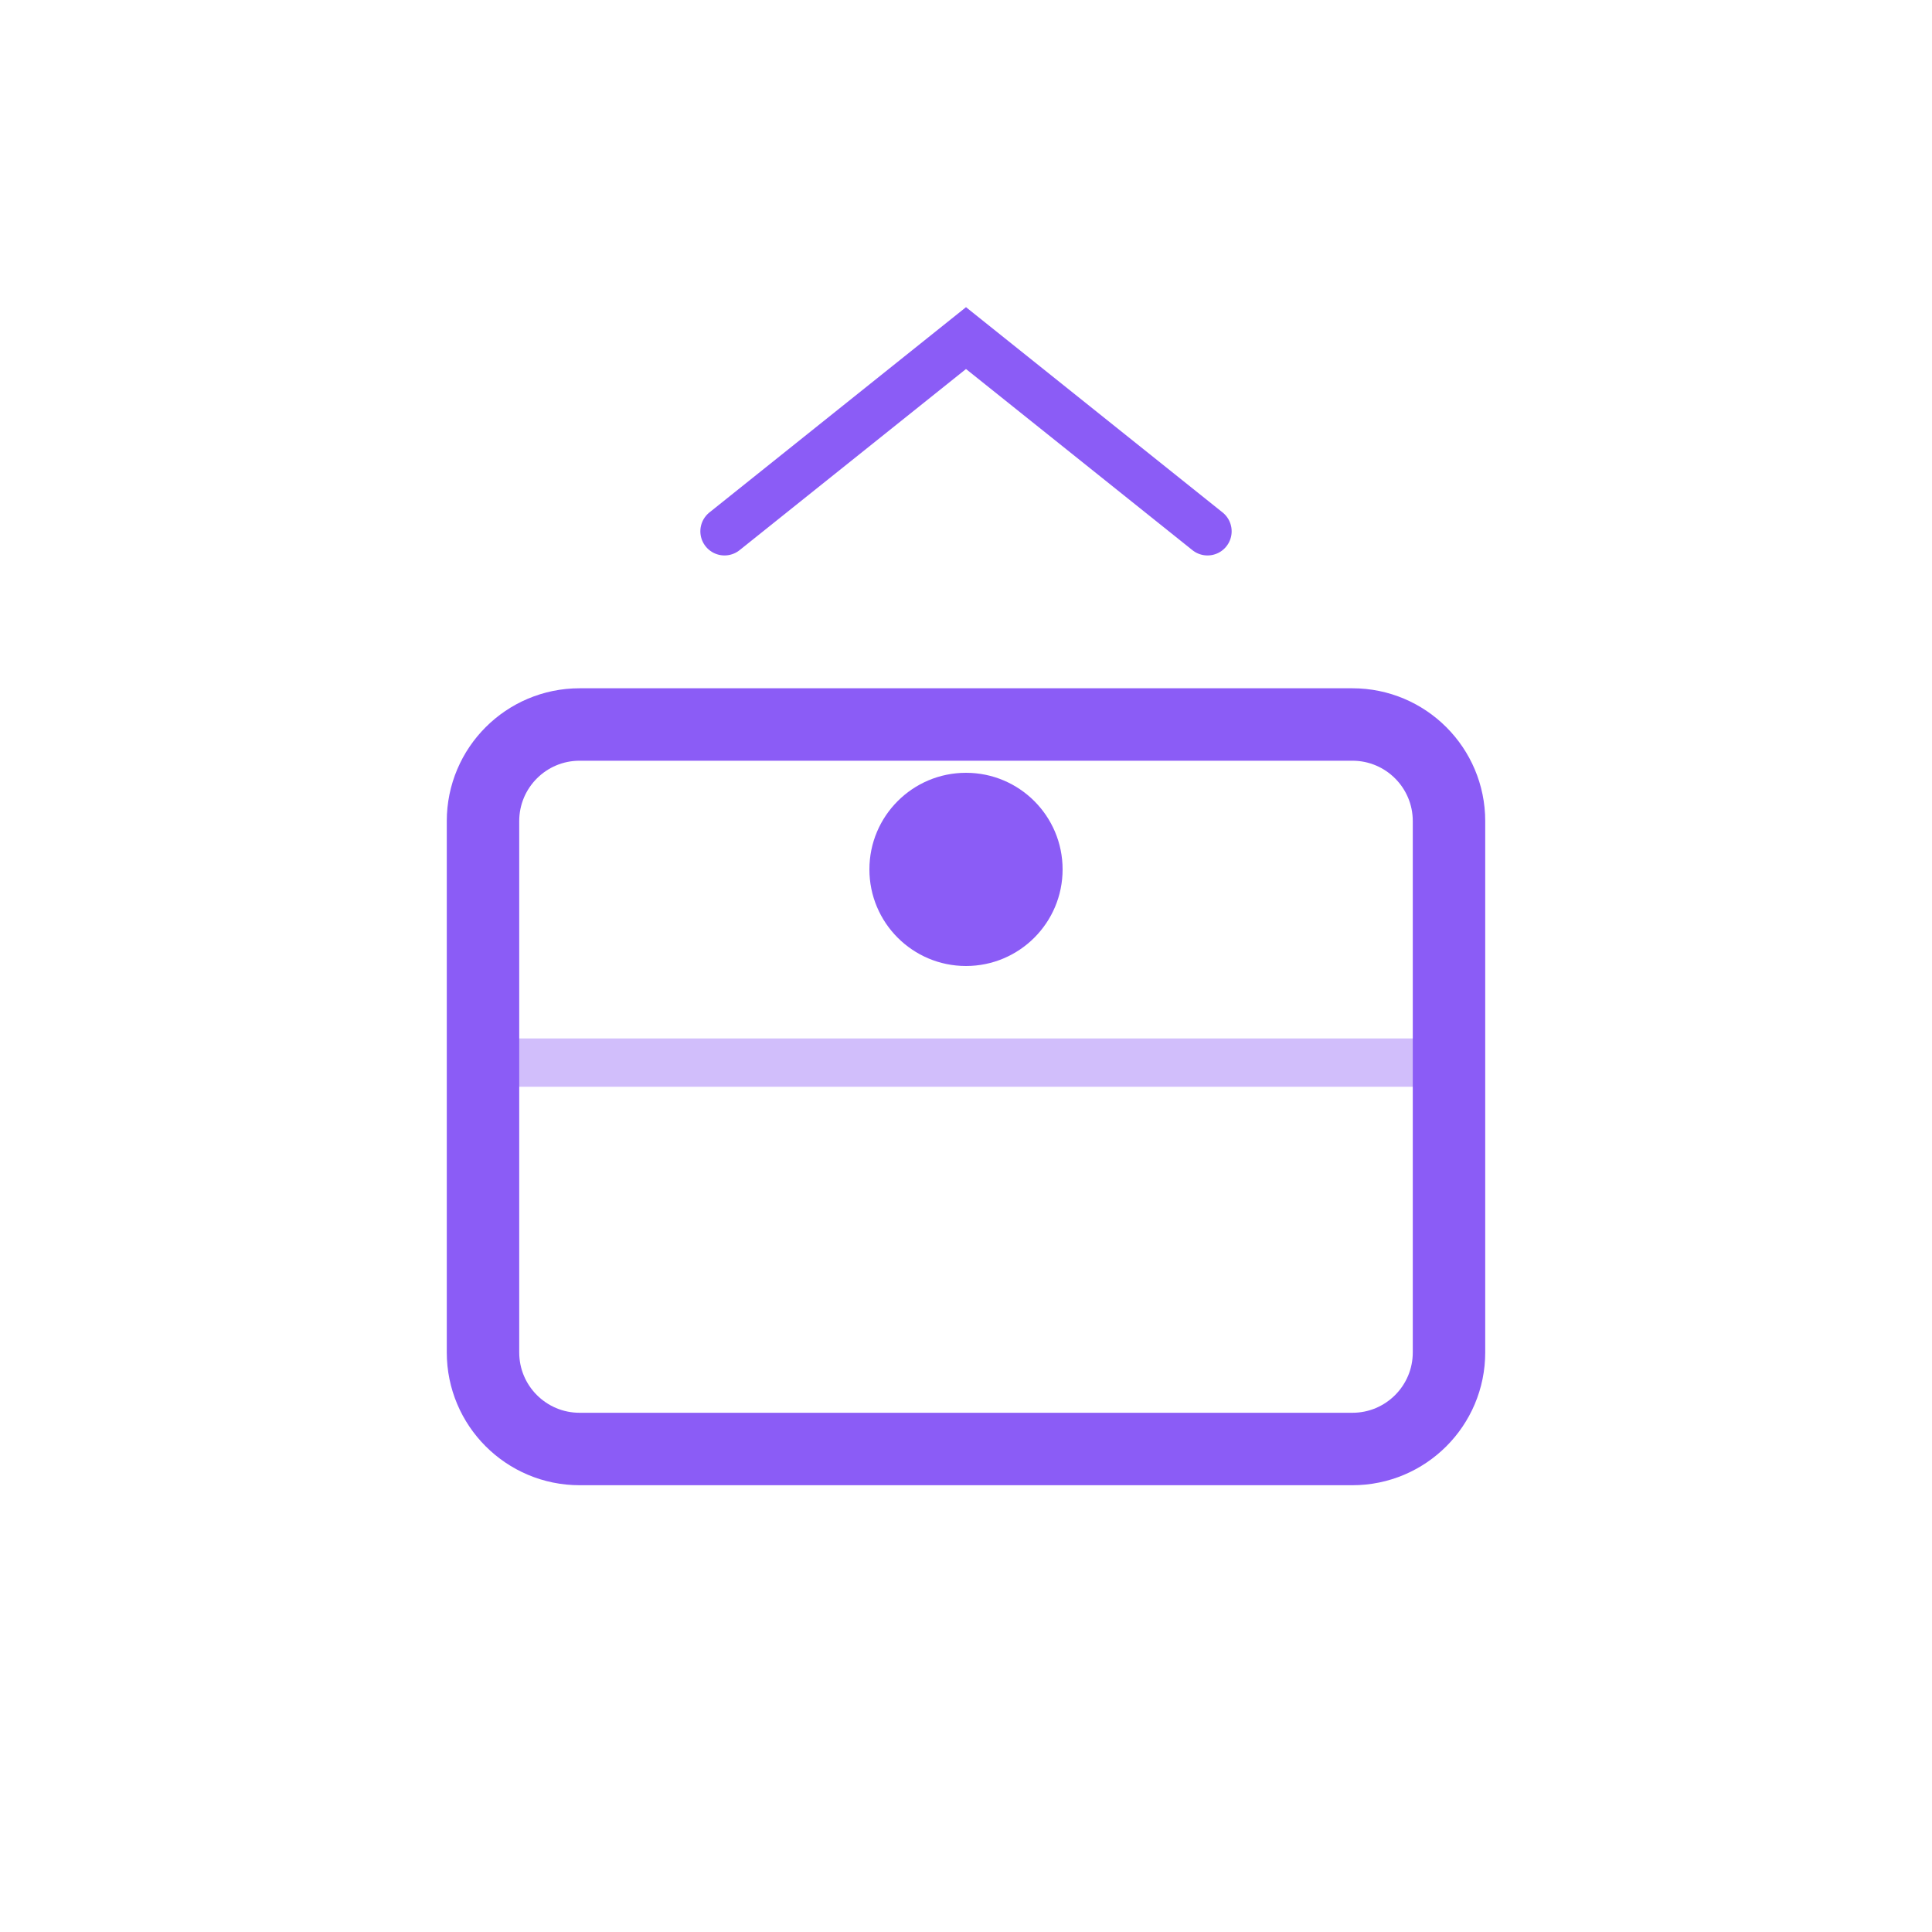
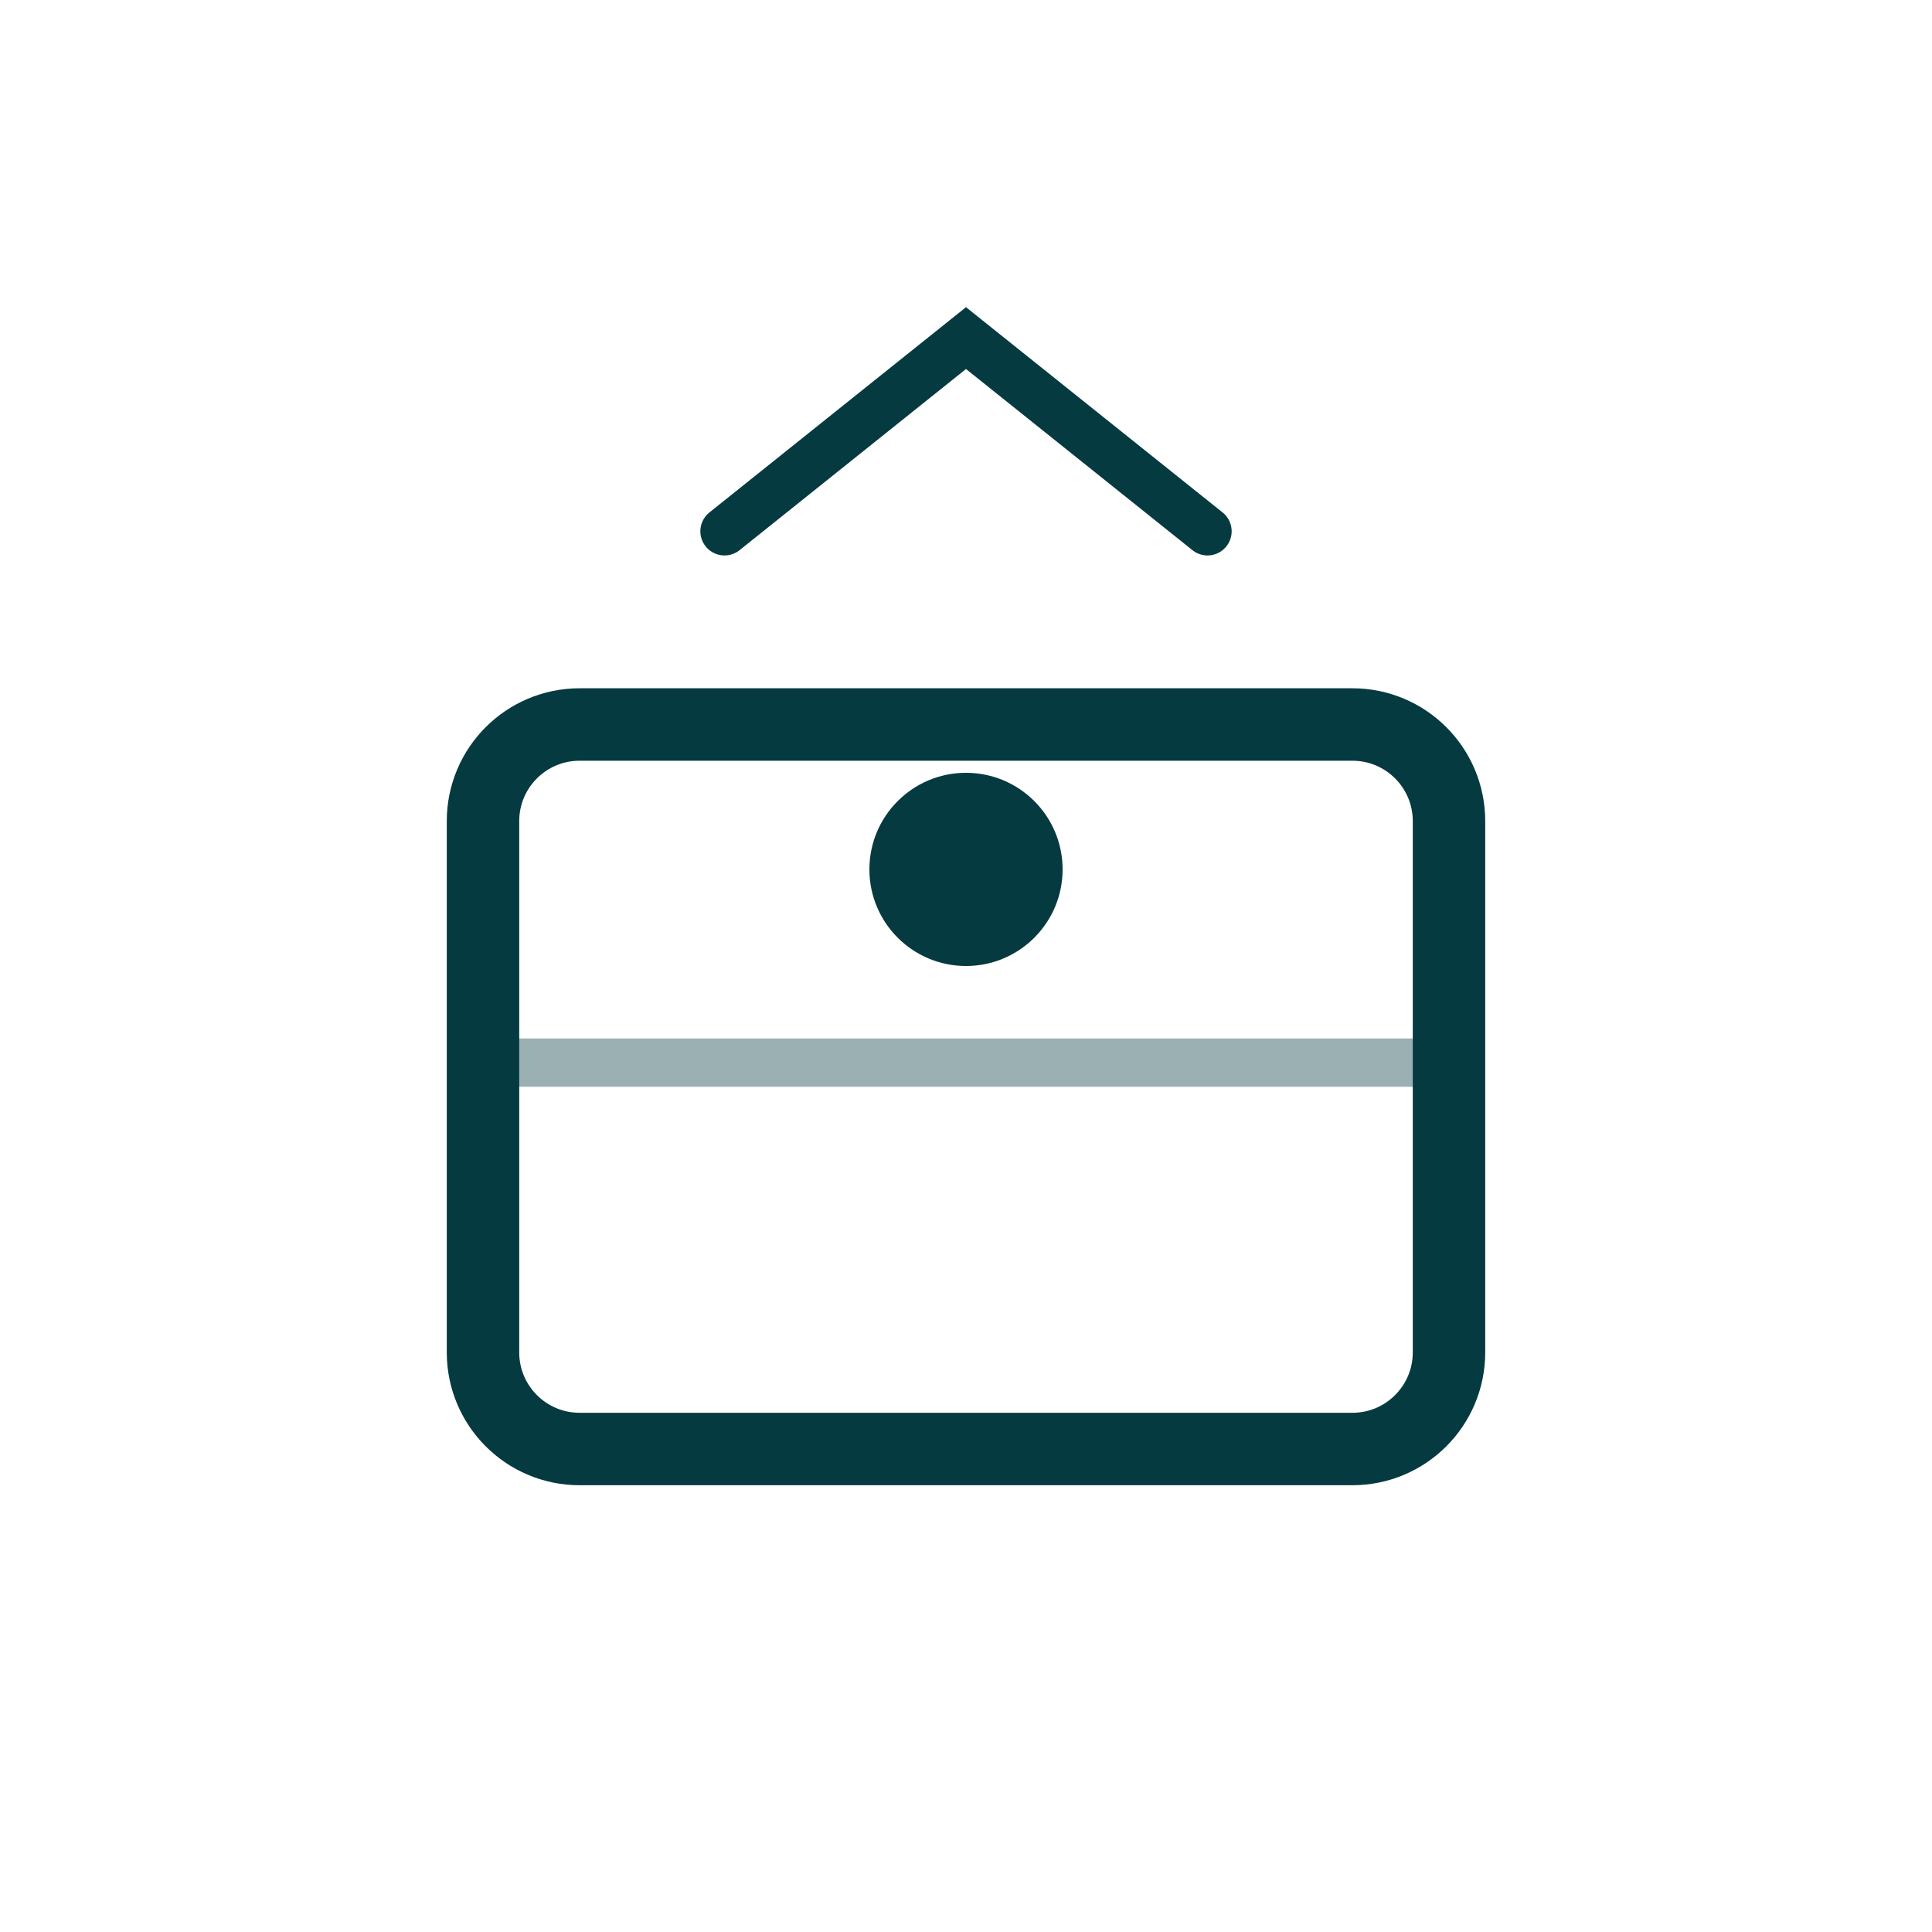
<svg xmlns="http://www.w3.org/2000/svg" viewBox="0 0 80 80" fill="none">
-   <rect x="20" y="30" width="40" height="30" rx="4" stroke="#8b5cf6" stroke-width="3" fill="none" />
-   <line x1="20" y1="44" x2="60" y2="44" stroke="#8b5cf6" stroke-width="2" opacity="0.4" />
-   <circle cx="40" cy="36" r="4" fill="#8b5cf6" />
-   <line x1="32" y1="60" x2="48" y2="60" stroke="#8b5cf6" stroke-width="2" />
-   <path d="M30 22 L40 14 L50 22" stroke="#8b5cf6" stroke-width="2" fill="none" stroke-linecap="round" />
+   <rect x="20" y="30" width="40" height="30" rx="4" stroke="#053a40" stroke-width="3" fill="none" />
+   <line x1="20" y1="44" x2="60" y2="44" stroke="#053a40" stroke-width="2" opacity="0.4" />
+   <circle cx="40" cy="36" r="4" fill="#053a40" />
+   <line x1="32" y1="60" x2="48" y2="60" stroke="#053a40" stroke-width="2" />
+   <path d="M30 22 L40 14 L50 22" stroke="#053a40" stroke-width="2" fill="none" stroke-linecap="round" />
</svg>
